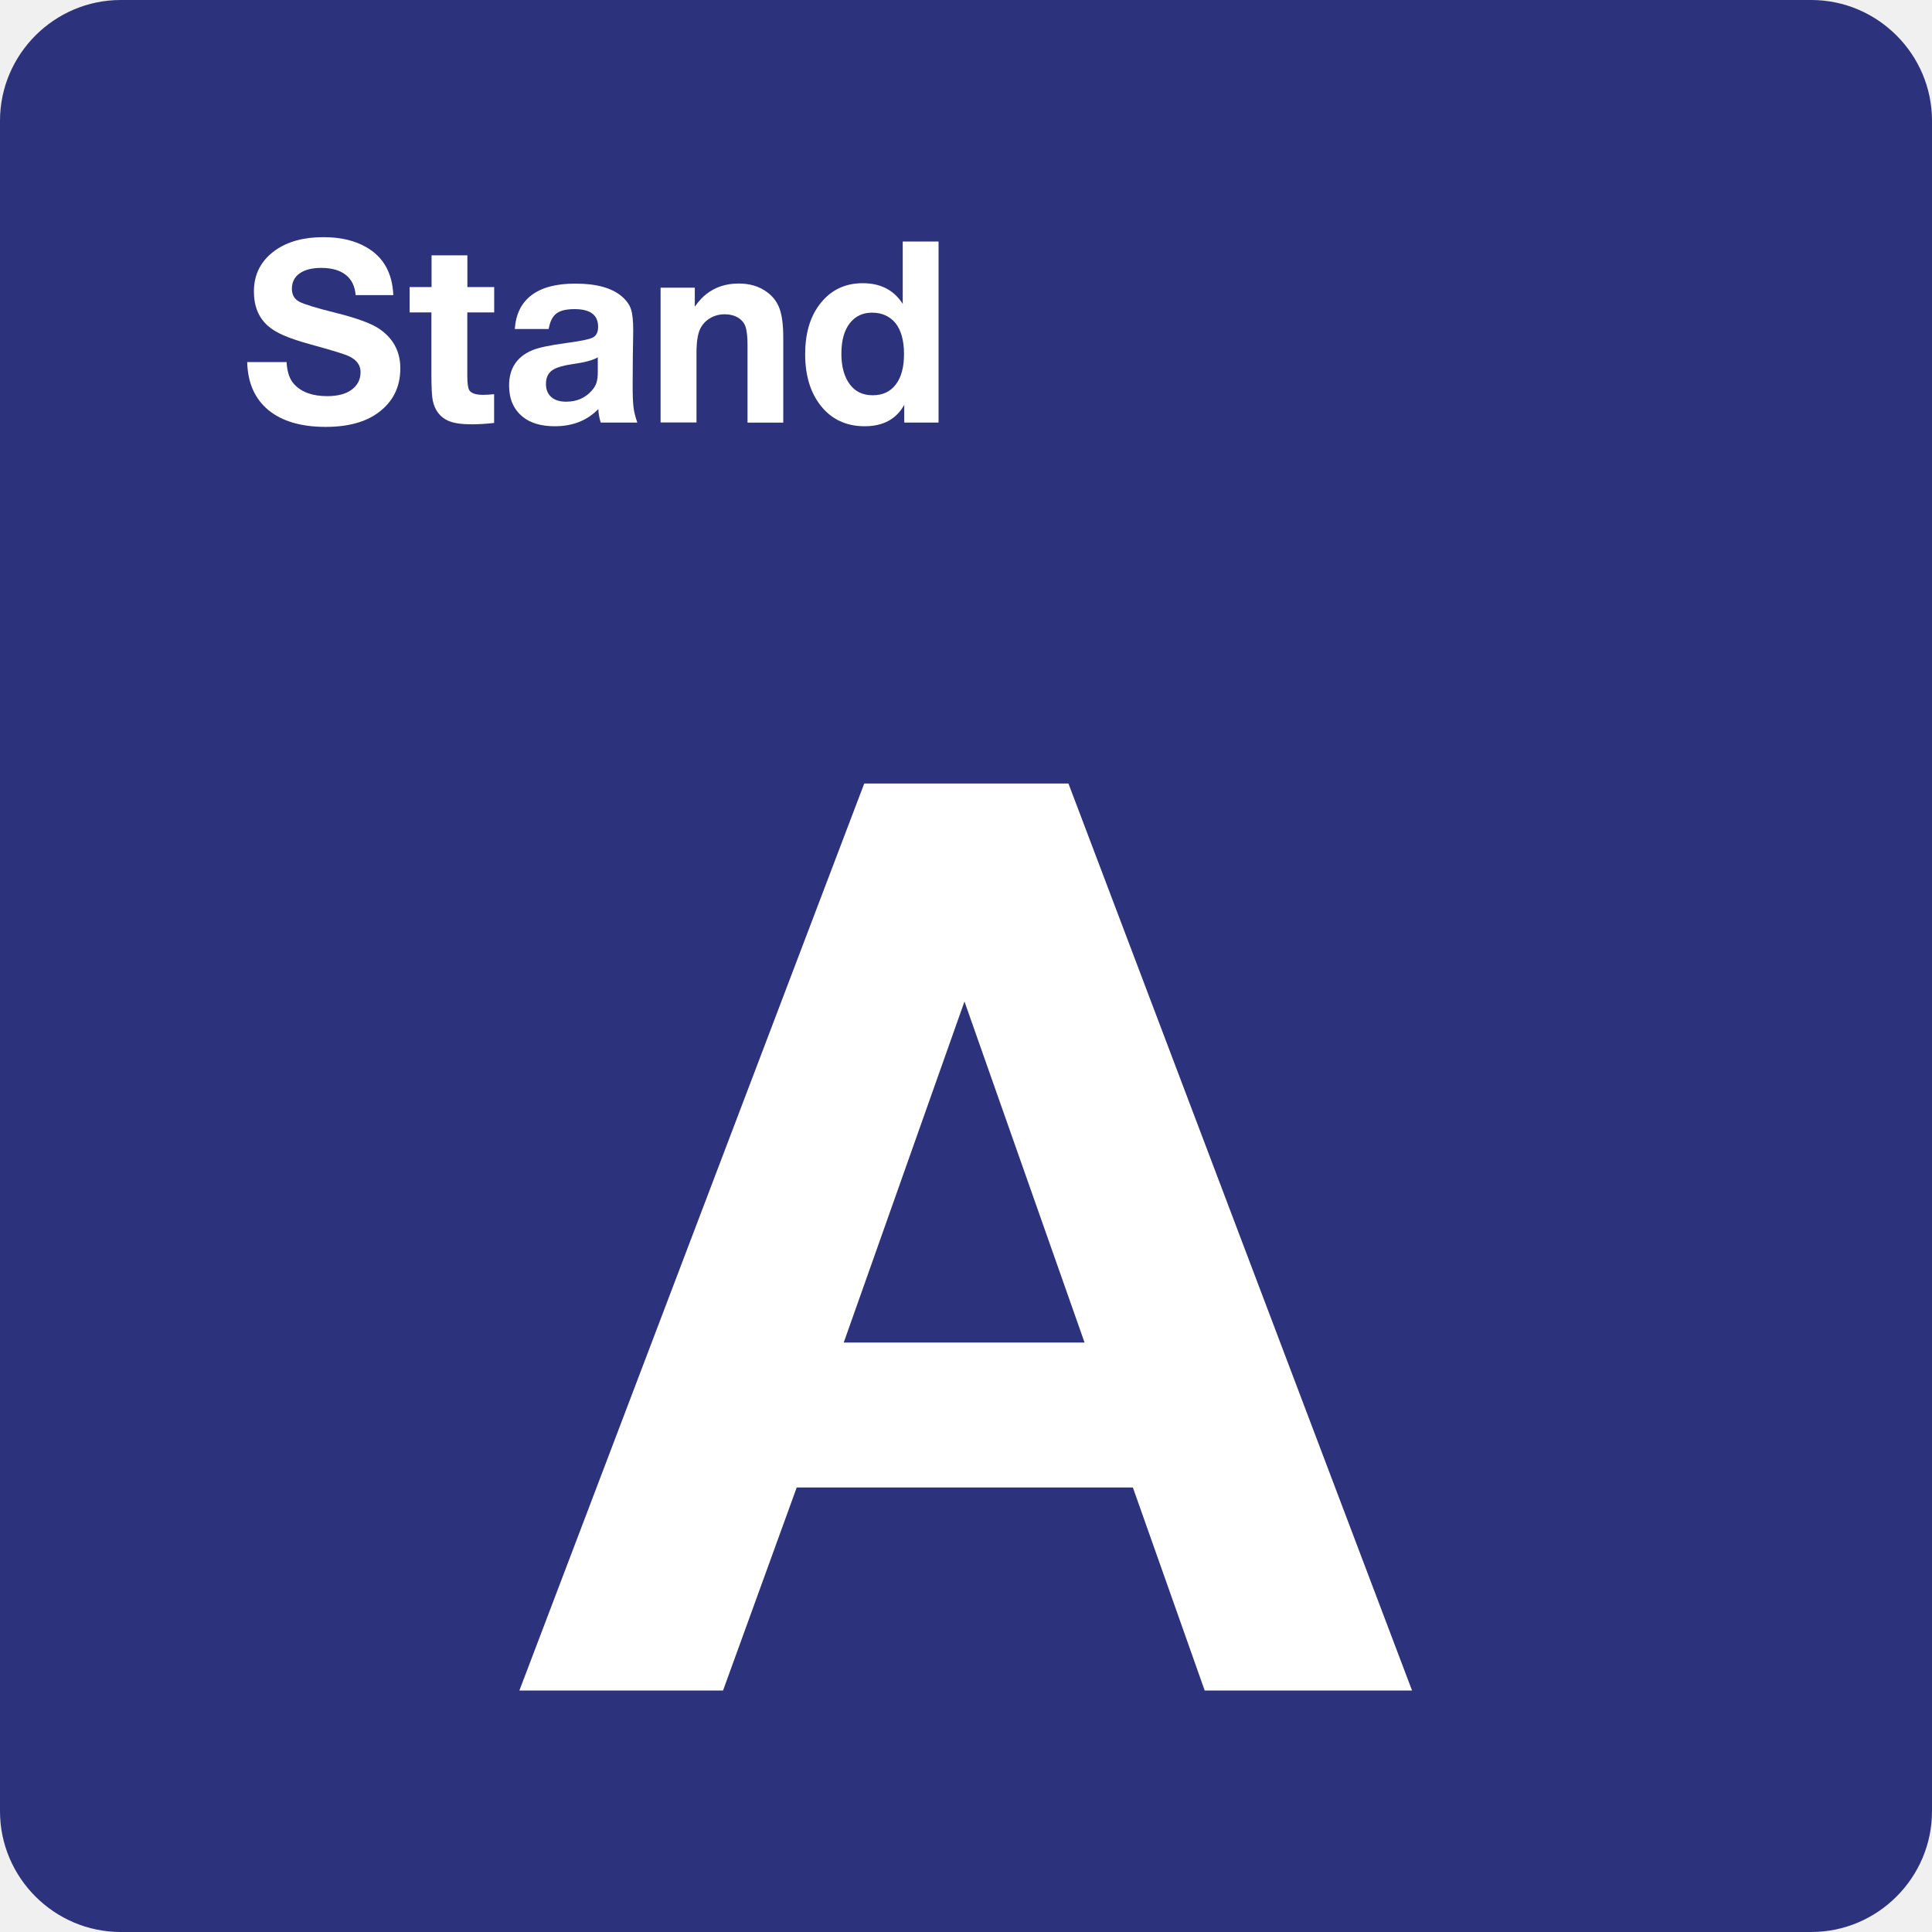
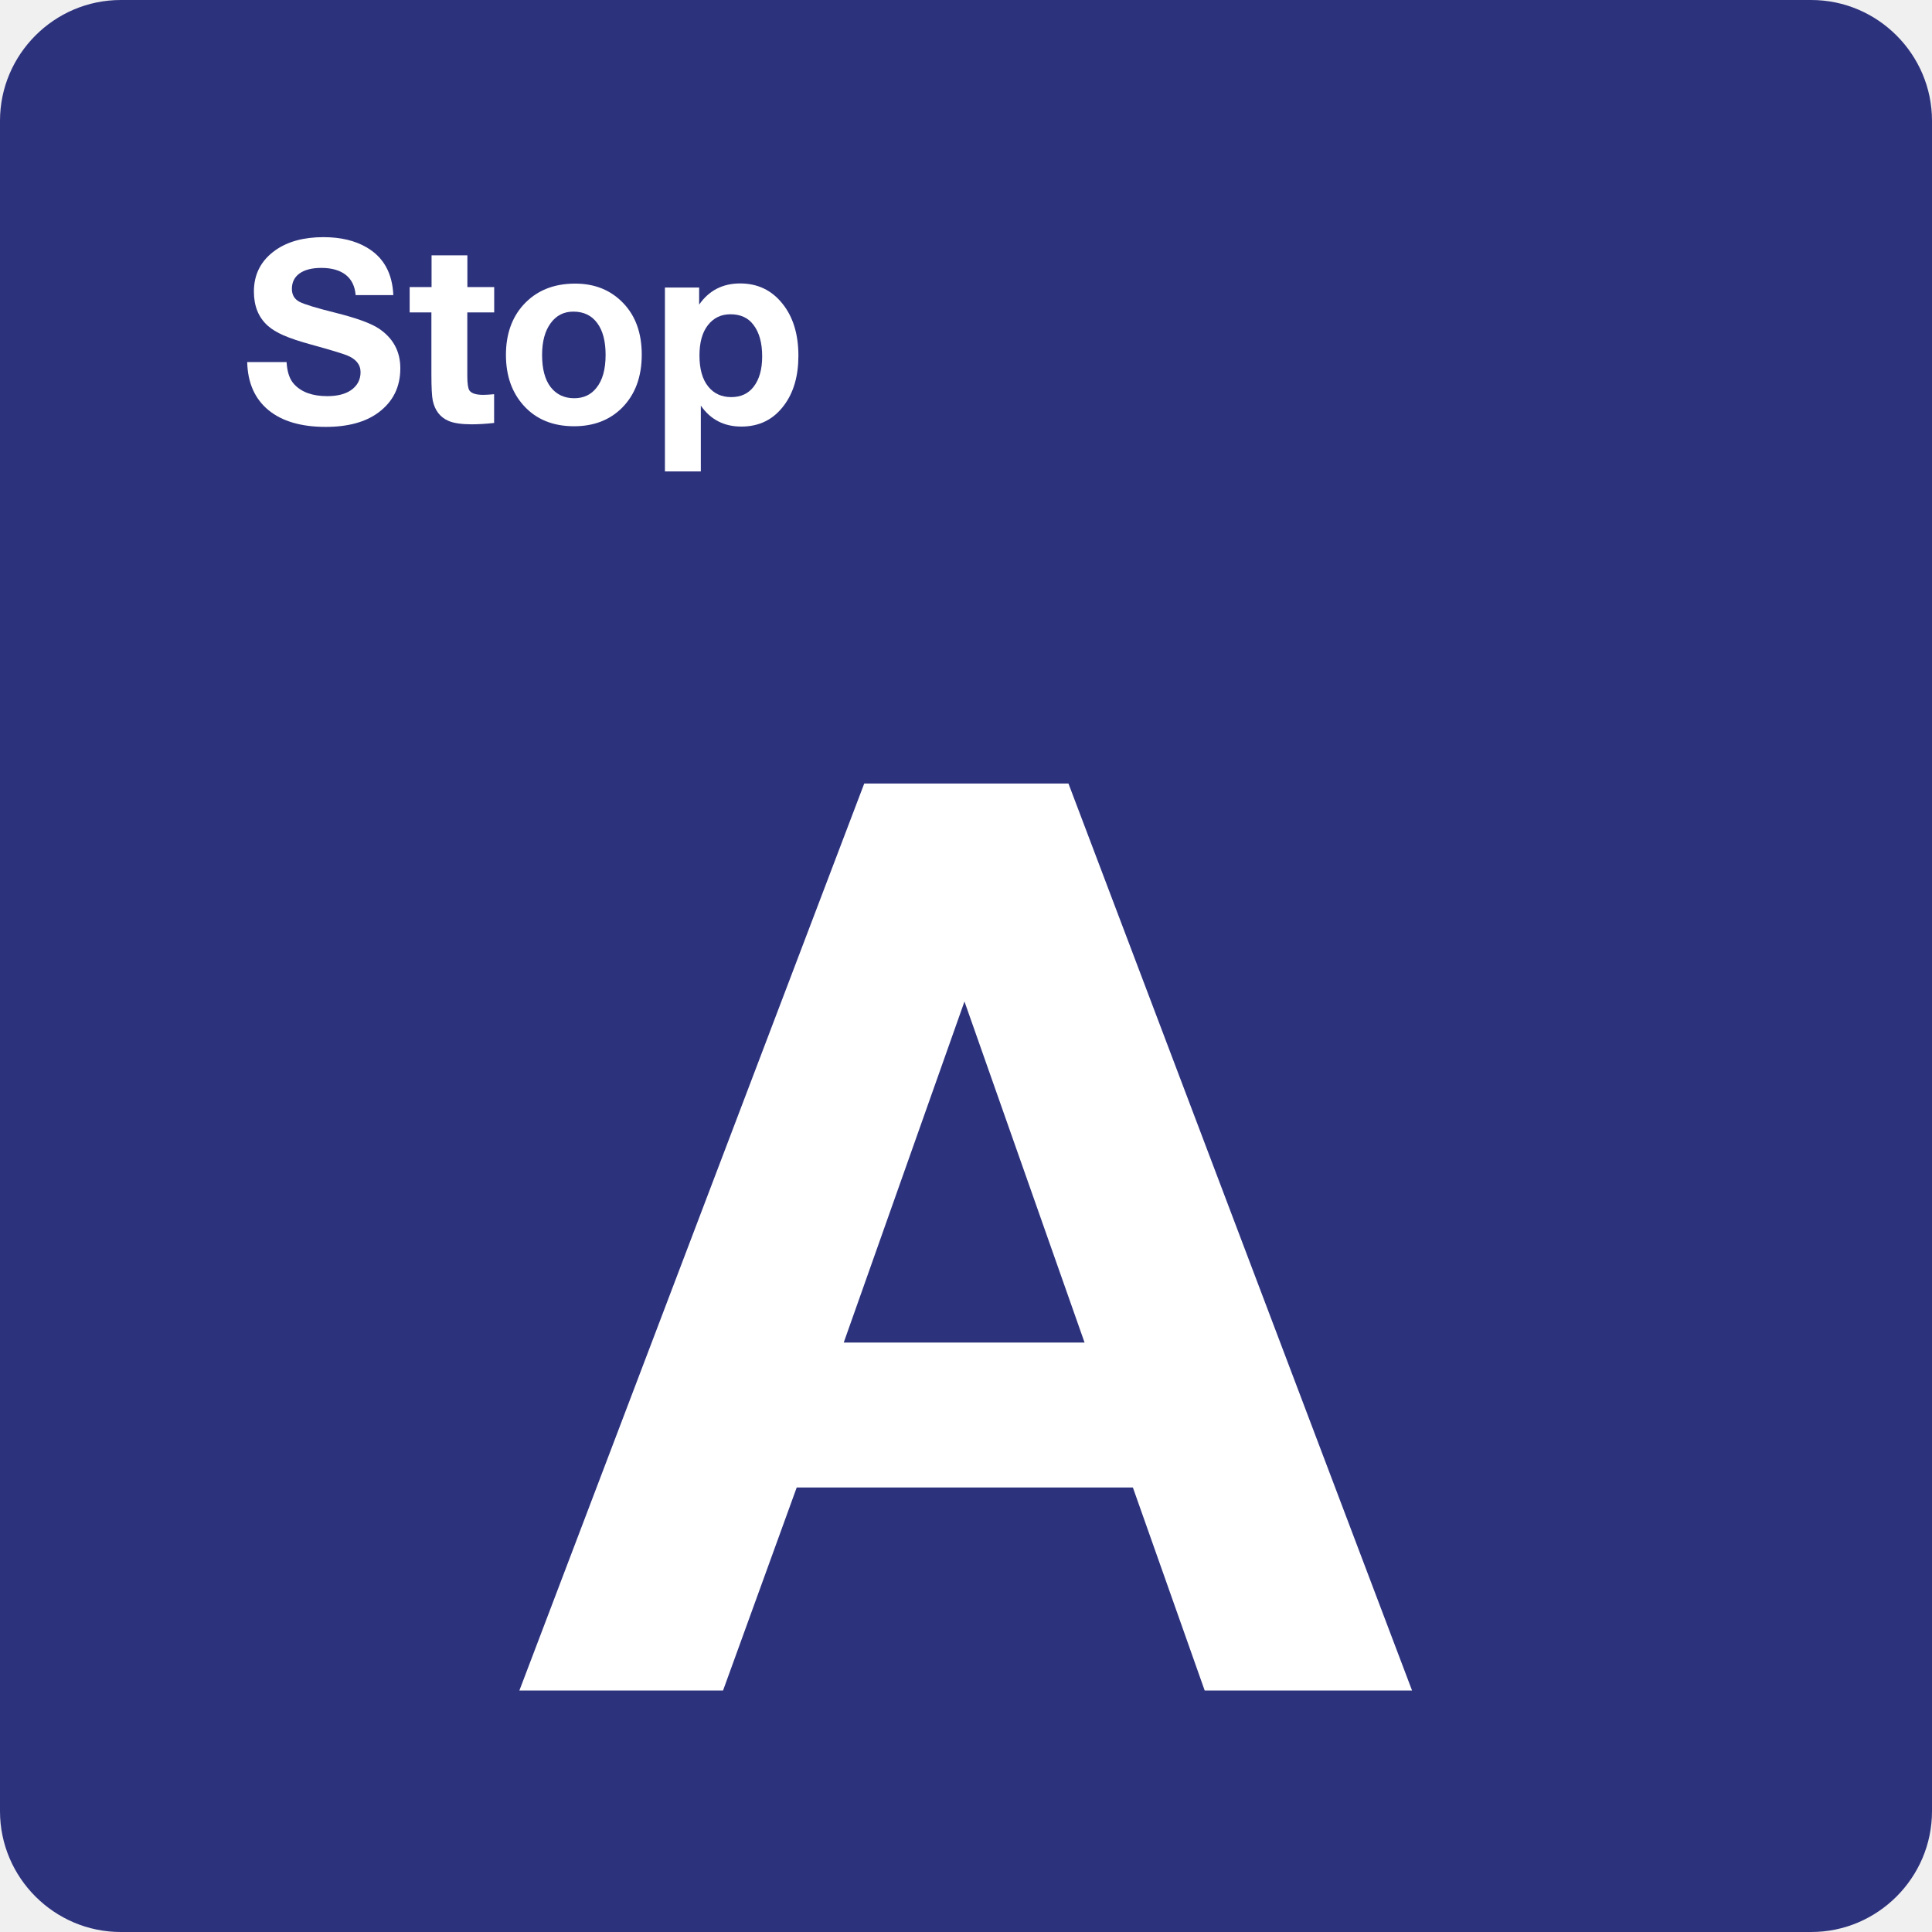
- <svg xmlns="http://www.w3.org/2000/svg" version="1.0" id="Ebene_1" x="0px" y="0px" viewBox="0 0 24 24" enable-background="new 0 0 24 24" xml:space="preserve">
+ <svg xmlns="http://www.w3.org/2000/svg" version="1.0" x="0px" y="0px" viewBox="0 0 24 24" enable-background="new 0 0 24 24" xml:space="preserve">
  <g id="SVG_x5F_24x24pt">
    <path id="backgroundBlue" fill="#2D327D" d="M0,22.5v-21C0,0.675,0.675,0,1.5,0h21C23.325,0,24,0.675,24,1.5v21   c0,0.825-0.675,1.5-1.5,1.5h-21C0.675,24,0,23.325,0,22.5z" />
-     <g id="content_1_">
+     <g id="content">
      <g>
        <path fill="#FFFFFF" d="M13.273,9.734L17.541,21h-2.576l-0.892-2.522H9.897L8.982,21h-2.53l4.284-11.267H13.273z M13.473,16.678     l-1.492-4.237l-1.5,4.237H13.473z" />
      </g>
      <g>
        <path fill="#FFFFFF" d="M4.886,3.666H4.418c-0.009-0.11-0.05-0.194-0.122-0.251S4.122,3.328,3.992,3.328     c-0.116,0-0.206,0.023-0.27,0.068C3.658,3.442,3.626,3.506,3.626,3.588c0,0.074,0.031,0.127,0.092,0.16     C3.778,3.78,3.929,3.826,4.17,3.886c0.255,0.064,0.432,0.128,0.531,0.192c0.181,0.119,0.272,0.285,0.272,0.497     c0,0.233-0.091,0.416-0.274,0.551C4.539,5.244,4.321,5.303,4.046,5.303c-0.306,0-0.543-0.07-0.712-0.209     C3.165,4.954,3.077,4.755,3.071,4.498H3.56c0.007,0.125,0.039,0.218,0.097,0.278c0.09,0.096,0.226,0.145,0.408,0.145     c0.123,0,0.22-0.024,0.292-0.072c0.081-0.055,0.122-0.131,0.122-0.226S4.421,4.458,4.307,4.413     C4.245,4.389,4.097,4.344,3.864,4.28C3.719,4.24,3.605,4.202,3.523,4.166S3.375,4.09,3.326,4.046     C3.211,3.943,3.154,3.802,3.154,3.621c0-0.216,0.09-0.388,0.269-0.514C3.576,3,3.774,2.946,4.018,2.946     c0.214,0,0.394,0.043,0.538,0.128C4.765,3.196,4.874,3.393,4.886,3.666z" />
        <path fill="#FFFFFF" d="M6.139,3.566v0.315H5.805V4.67c0,0.094,0.009,0.154,0.026,0.18c0.026,0.037,0.083,0.055,0.172,0.055     c0.035,0,0.08-0.003,0.135-0.008v0.357c-0.1,0.011-0.193,0.017-0.277,0.017c-0.127,0-0.224-0.014-0.291-0.043     c-0.104-0.046-0.168-0.13-0.194-0.252c-0.011-0.052-0.017-0.16-0.017-0.325V3.881H5.089V3.566h0.272V3.172h0.445v0.394H6.139z" />
-         <path fill="#FFFFFF" d="M7.917,5.249H7.462C7.443,5.183,7.433,5.127,7.433,5.081c-0.139,0.143-0.319,0.214-0.54,0.214     c-0.172,0-0.307-0.04-0.403-0.12C6.379,5.083,6.324,4.954,6.324,4.789c0-0.21,0.095-0.356,0.285-0.437     c0.077-0.033,0.218-0.063,0.425-0.091C7.21,4.238,7.321,4.215,7.364,4.193S7.43,4.126,7.43,4.06c0-0.147-0.097-0.22-0.292-0.22     c-0.104,0-0.179,0.018-0.227,0.055C6.863,3.932,6.831,3.996,6.816,4.087H6.395C6.408,3.901,6.478,3.76,6.605,3.665     C6.732,3.57,6.913,3.523,7.148,3.523c0.259,0,0.451,0.053,0.575,0.158C7.781,3.731,7.819,3.783,7.838,3.84     c0.019,0.056,0.028,0.146,0.028,0.268c0,0.026-0.002,0.138-0.005,0.338C7.86,4.648,7.859,4.764,7.859,4.793     c0,0.122,0.004,0.211,0.011,0.268C7.877,5.119,7.893,5.181,7.917,5.249z M7.427,4.438C7.369,4.474,7.265,4.502,7.113,4.523     C7.006,4.539,6.929,4.56,6.882,4.586c-0.067,0.036-0.1,0.097-0.1,0.183c0,0.07,0.022,0.124,0.066,0.163S6.954,4.99,7.033,4.99     c0.131,0,0.237-0.046,0.318-0.138C7.38,4.82,7.4,4.787,7.41,4.753c0.011-0.034,0.016-0.08,0.016-0.136V4.438z" />
-         <path fill="#FFFFFF" d="M8.631,3.574v0.235c0.052-0.072,0.101-0.125,0.146-0.158c0.111-0.086,0.244-0.129,0.4-0.129     c0.137,0,0.254,0.035,0.349,0.105c0.076,0.055,0.129,0.125,0.159,0.21c0.03,0.085,0.045,0.204,0.045,0.358v1.055H9.286V4.287     c0-0.108-0.009-0.187-0.028-0.237C9.241,4.006,9.211,3.972,9.169,3.946C9.121,3.918,9.066,3.904,9.005,3.904     c-0.068,0-0.129,0.016-0.185,0.049C8.765,3.986,8.724,4.031,8.697,4.087C8.667,4.151,8.652,4.25,8.652,4.384v0.864H8.206V3.574     H8.631z" />
-         <path fill="#FFFFFF" d="M11.659,3v2.249h-0.426v-0.22c-0.098,0.177-0.262,0.266-0.491,0.266c-0.228,0-0.409-0.084-0.543-0.251     c-0.131-0.163-0.197-0.378-0.197-0.644c0-0.251,0.058-0.455,0.174-0.611c0.133-0.18,0.314-0.271,0.541-0.271     c0.223,0,0.388,0.086,0.497,0.257V3H11.659z M10.833,3.884c-0.115,0-0.207,0.043-0.275,0.129     c-0.071,0.09-0.106,0.217-0.106,0.381c0,0.16,0.035,0.287,0.105,0.381c0.067,0.09,0.161,0.135,0.285,0.135     s0.218-0.045,0.286-0.134c0.068-0.089,0.102-0.215,0.102-0.377c0-0.169-0.036-0.298-0.108-0.388     C11.05,3.927,10.954,3.884,10.833,3.884z" />
+         <path fill="#FFFFFF" d="M7.145,3.523c0.244,0,0.443,0.081,0.598,0.243c0.153,0.16,0.229,0.373,0.229,0.64     c0,0.276-0.082,0.496-0.245,0.66C7.575,5.218,7.376,5.295,7.131,5.295c-0.261,0-0.47-0.085-0.624-0.255     C6.359,4.877,6.285,4.667,6.285,4.409c0-0.254,0.072-0.461,0.215-0.62C6.66,3.612,6.874,3.523,7.145,3.523z M7.122,3.871     c-0.118,0-0.212,0.048-0.281,0.143C6.77,4.11,6.734,4.242,6.734,4.409c0,0.173,0.035,0.306,0.105,0.398     c0.072,0.093,0.17,0.14,0.294,0.14c0.116,0,0.208-0.043,0.275-0.128c0.077-0.094,0.115-0.231,0.115-0.411     c0-0.168-0.034-0.299-0.102-0.392C7.351,3.919,7.251,3.871,7.122,3.871z" />
+         <path fill="#FFFFFF" d="M8.685,3.572v0.212c0.122-0.175,0.292-0.263,0.509-0.263c0.216,0,0.391,0.083,0.524,0.249     c0.133,0.164,0.2,0.38,0.2,0.649c0,0.251-0.059,0.456-0.177,0.614C9.61,5.211,9.433,5.299,9.209,5.299     c-0.215,0-0.383-0.087-0.503-0.26v0.817H8.26V3.572H8.685z M9.074,3.904c-0.117,0-0.21,0.045-0.28,0.135     c-0.07,0.089-0.105,0.215-0.105,0.377c0,0.167,0.036,0.296,0.109,0.386c0.07,0.087,0.165,0.131,0.286,0.131     c0.119,0,0.212-0.043,0.278-0.129c0.071-0.092,0.106-0.218,0.106-0.377c0-0.167-0.036-0.297-0.108-0.391     C9.295,3.948,9.199,3.904,9.074,3.904z" />
      </g>
    </g>
  </g>
</svg>
